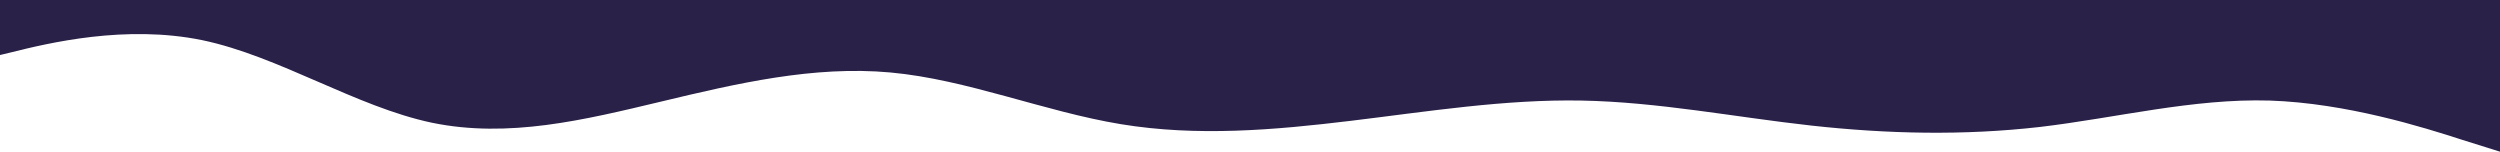
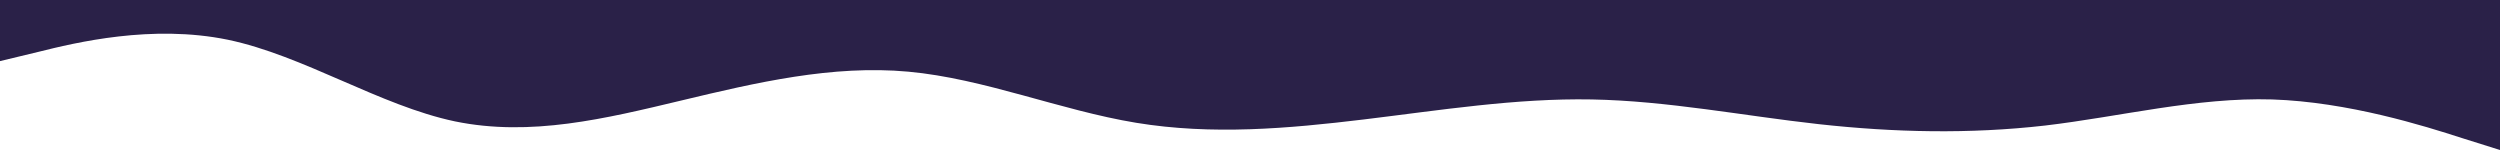
- <svg xmlns="http://www.w3.org/2000/svg" id="visual" version="1.1" viewBox="10 0 890 54">
+ <svg xmlns="http://www.w3.org/2000/svg" id="visual" version="1.1" viewBox="0 0 900 54">
  <path d="M0 22L13.7 18.7C27.3 15.3 54.7 8.7 82 14.3C109.3 20 136.7 38 163.8 43.7C191 49.3 218 42.7 245.2 36.2C272.3 29.7 299.7 23.3 327 25.8C354.3 28.3 381.7 39.7 409 44.2C436.3 48.7 463.7 46.3 491 43C518.3 39.7 545.7 35.3 573 35.8C600.3 36.3 627.7 41.7 654.8 44.7C682 47.7 709 48.3 736.2 45.2C763.3 42 790.7 35 818 35.8C845.3 36.7 872.7 45.3 886.3 49.7L900 54L900 0L886.3 0C872.7 0 845.3 0 818 0C790.7 0 763.3 0 736.2 0C709 0 682 0 654.8 0C627.7 0 600.3 0 573 0C545.7 0 518.3 0 491 0C463.7 0 436.3 0 409 0C381.7 0 354.3 0 327 0C299.7 0 272.3 0 245.2 0C218 0 191 0 163.8 0C136.7 0 109.3 0 82 0C54.7 0 27.3 0 13.7 0L0 0Z" fill="#2a2148" stroke-linecap="round" stroke-linejoin="miter" />
</svg>
